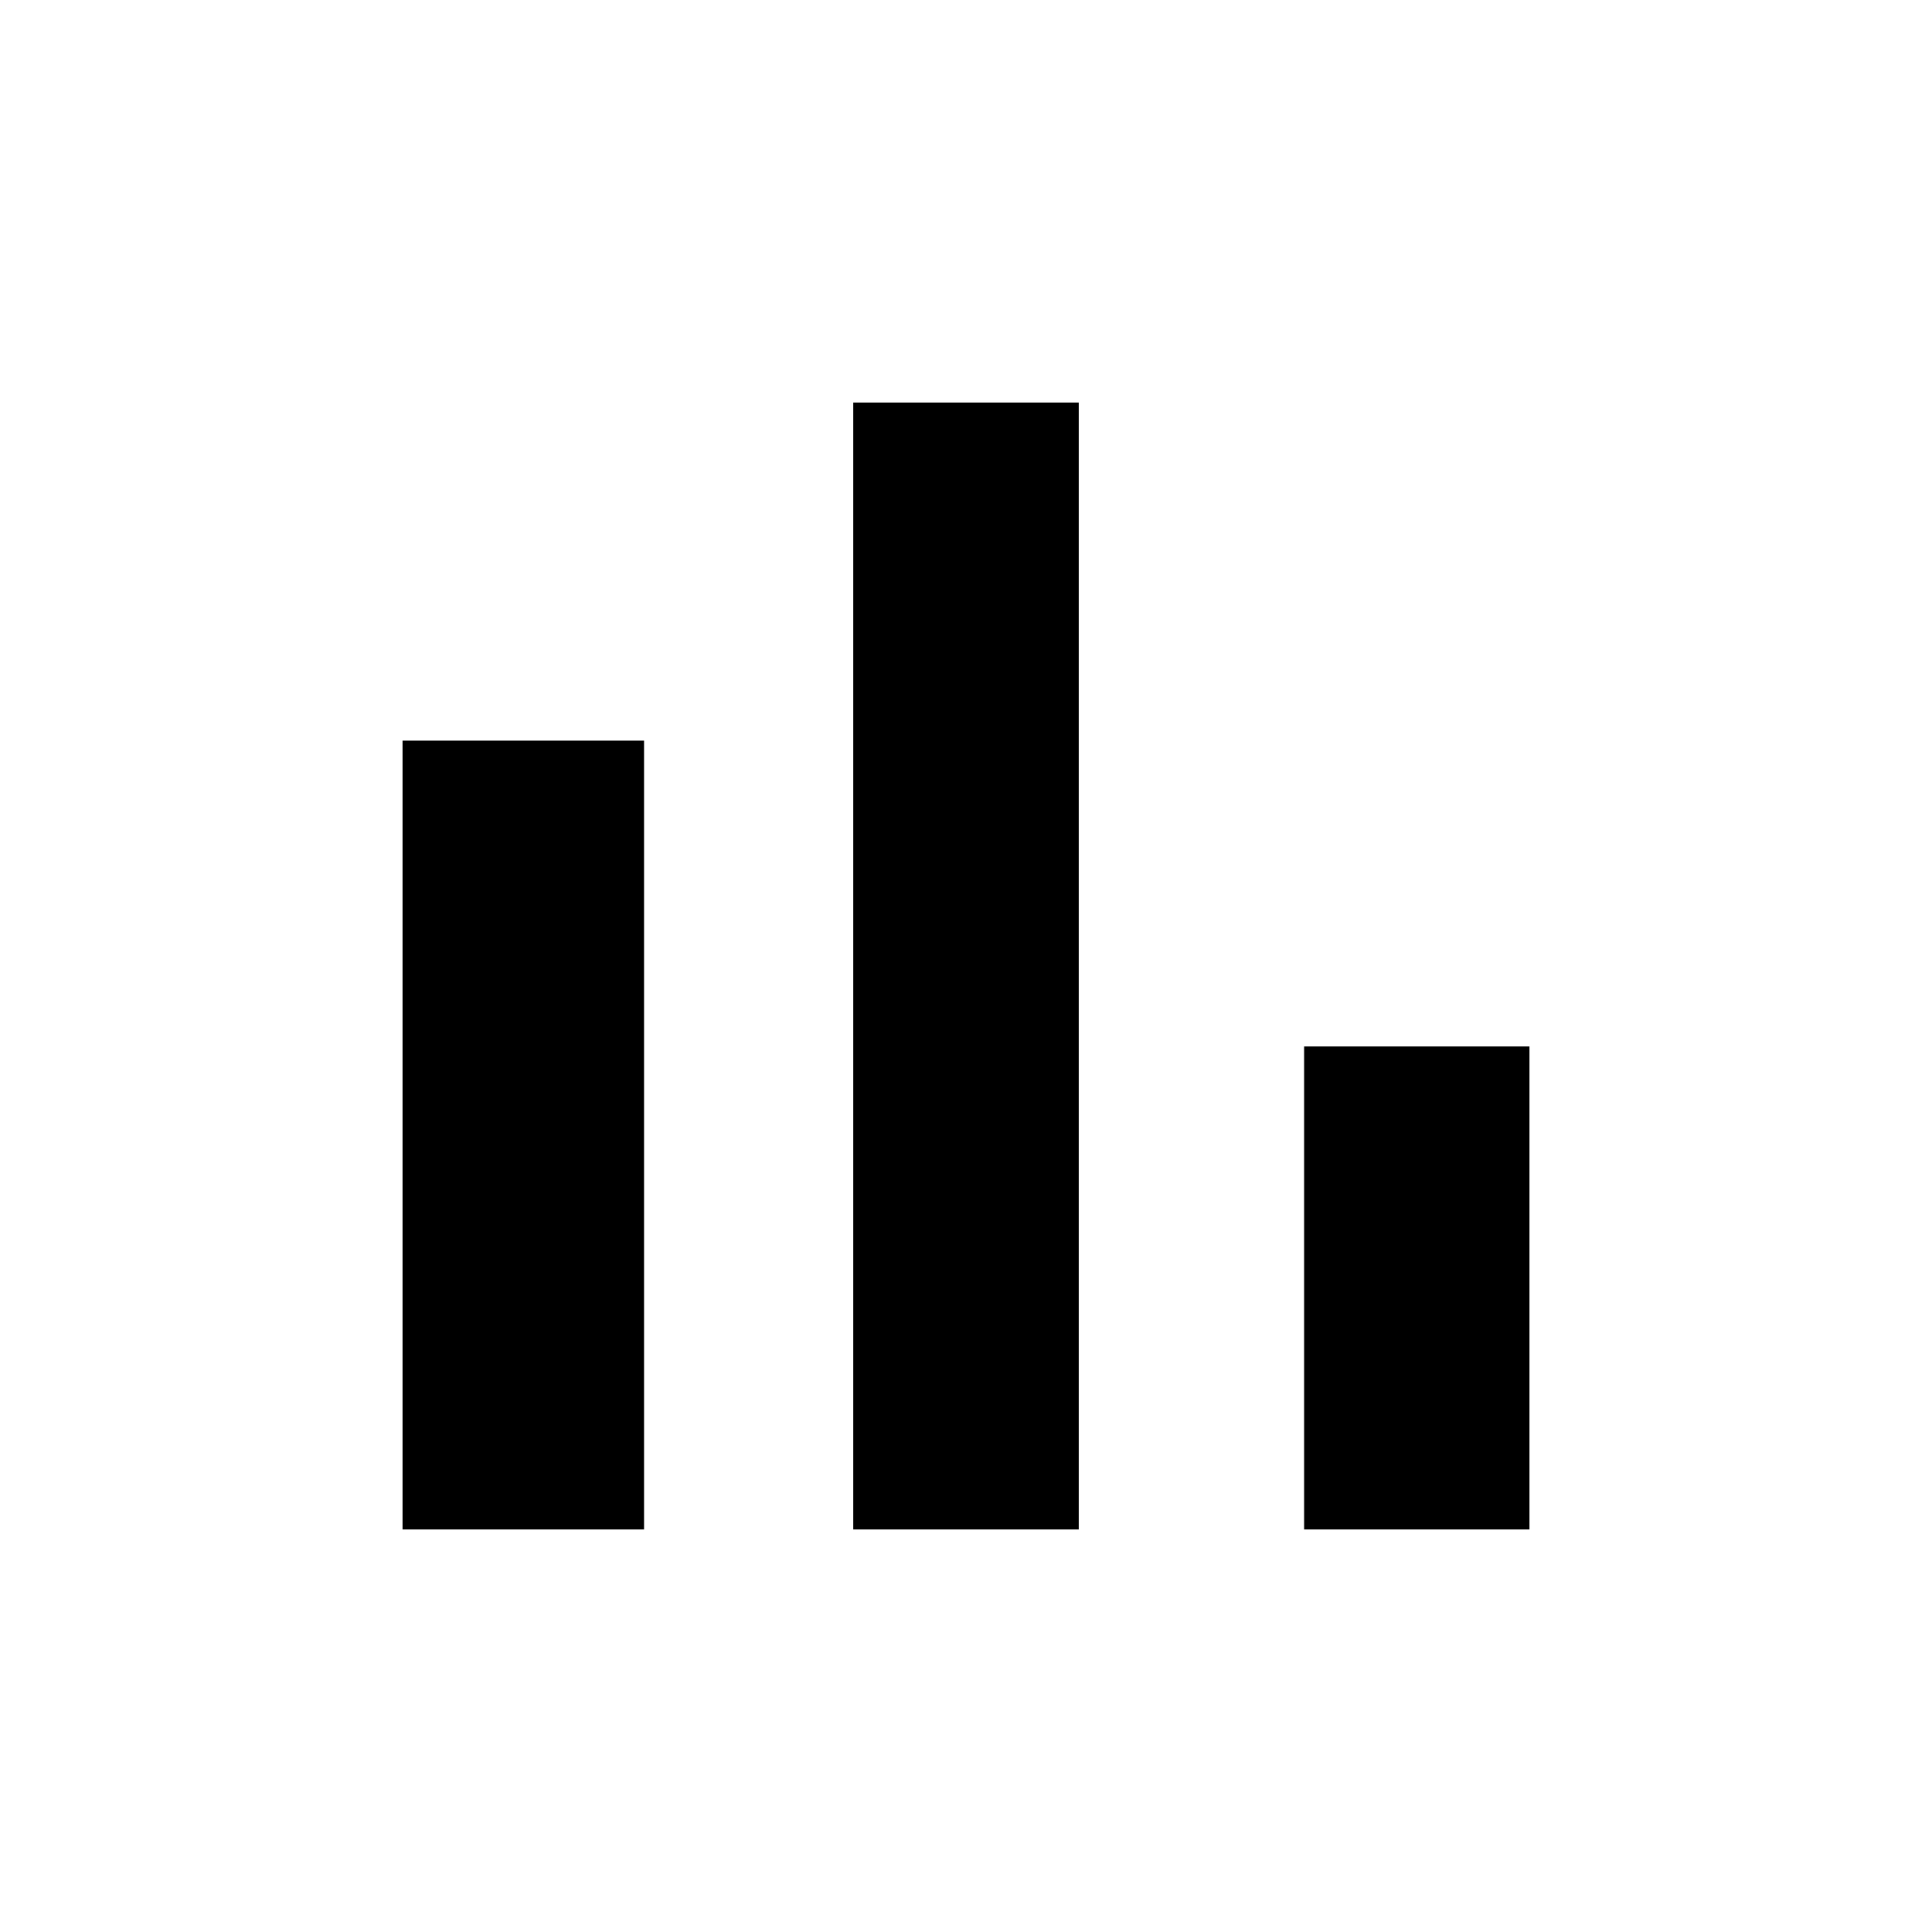
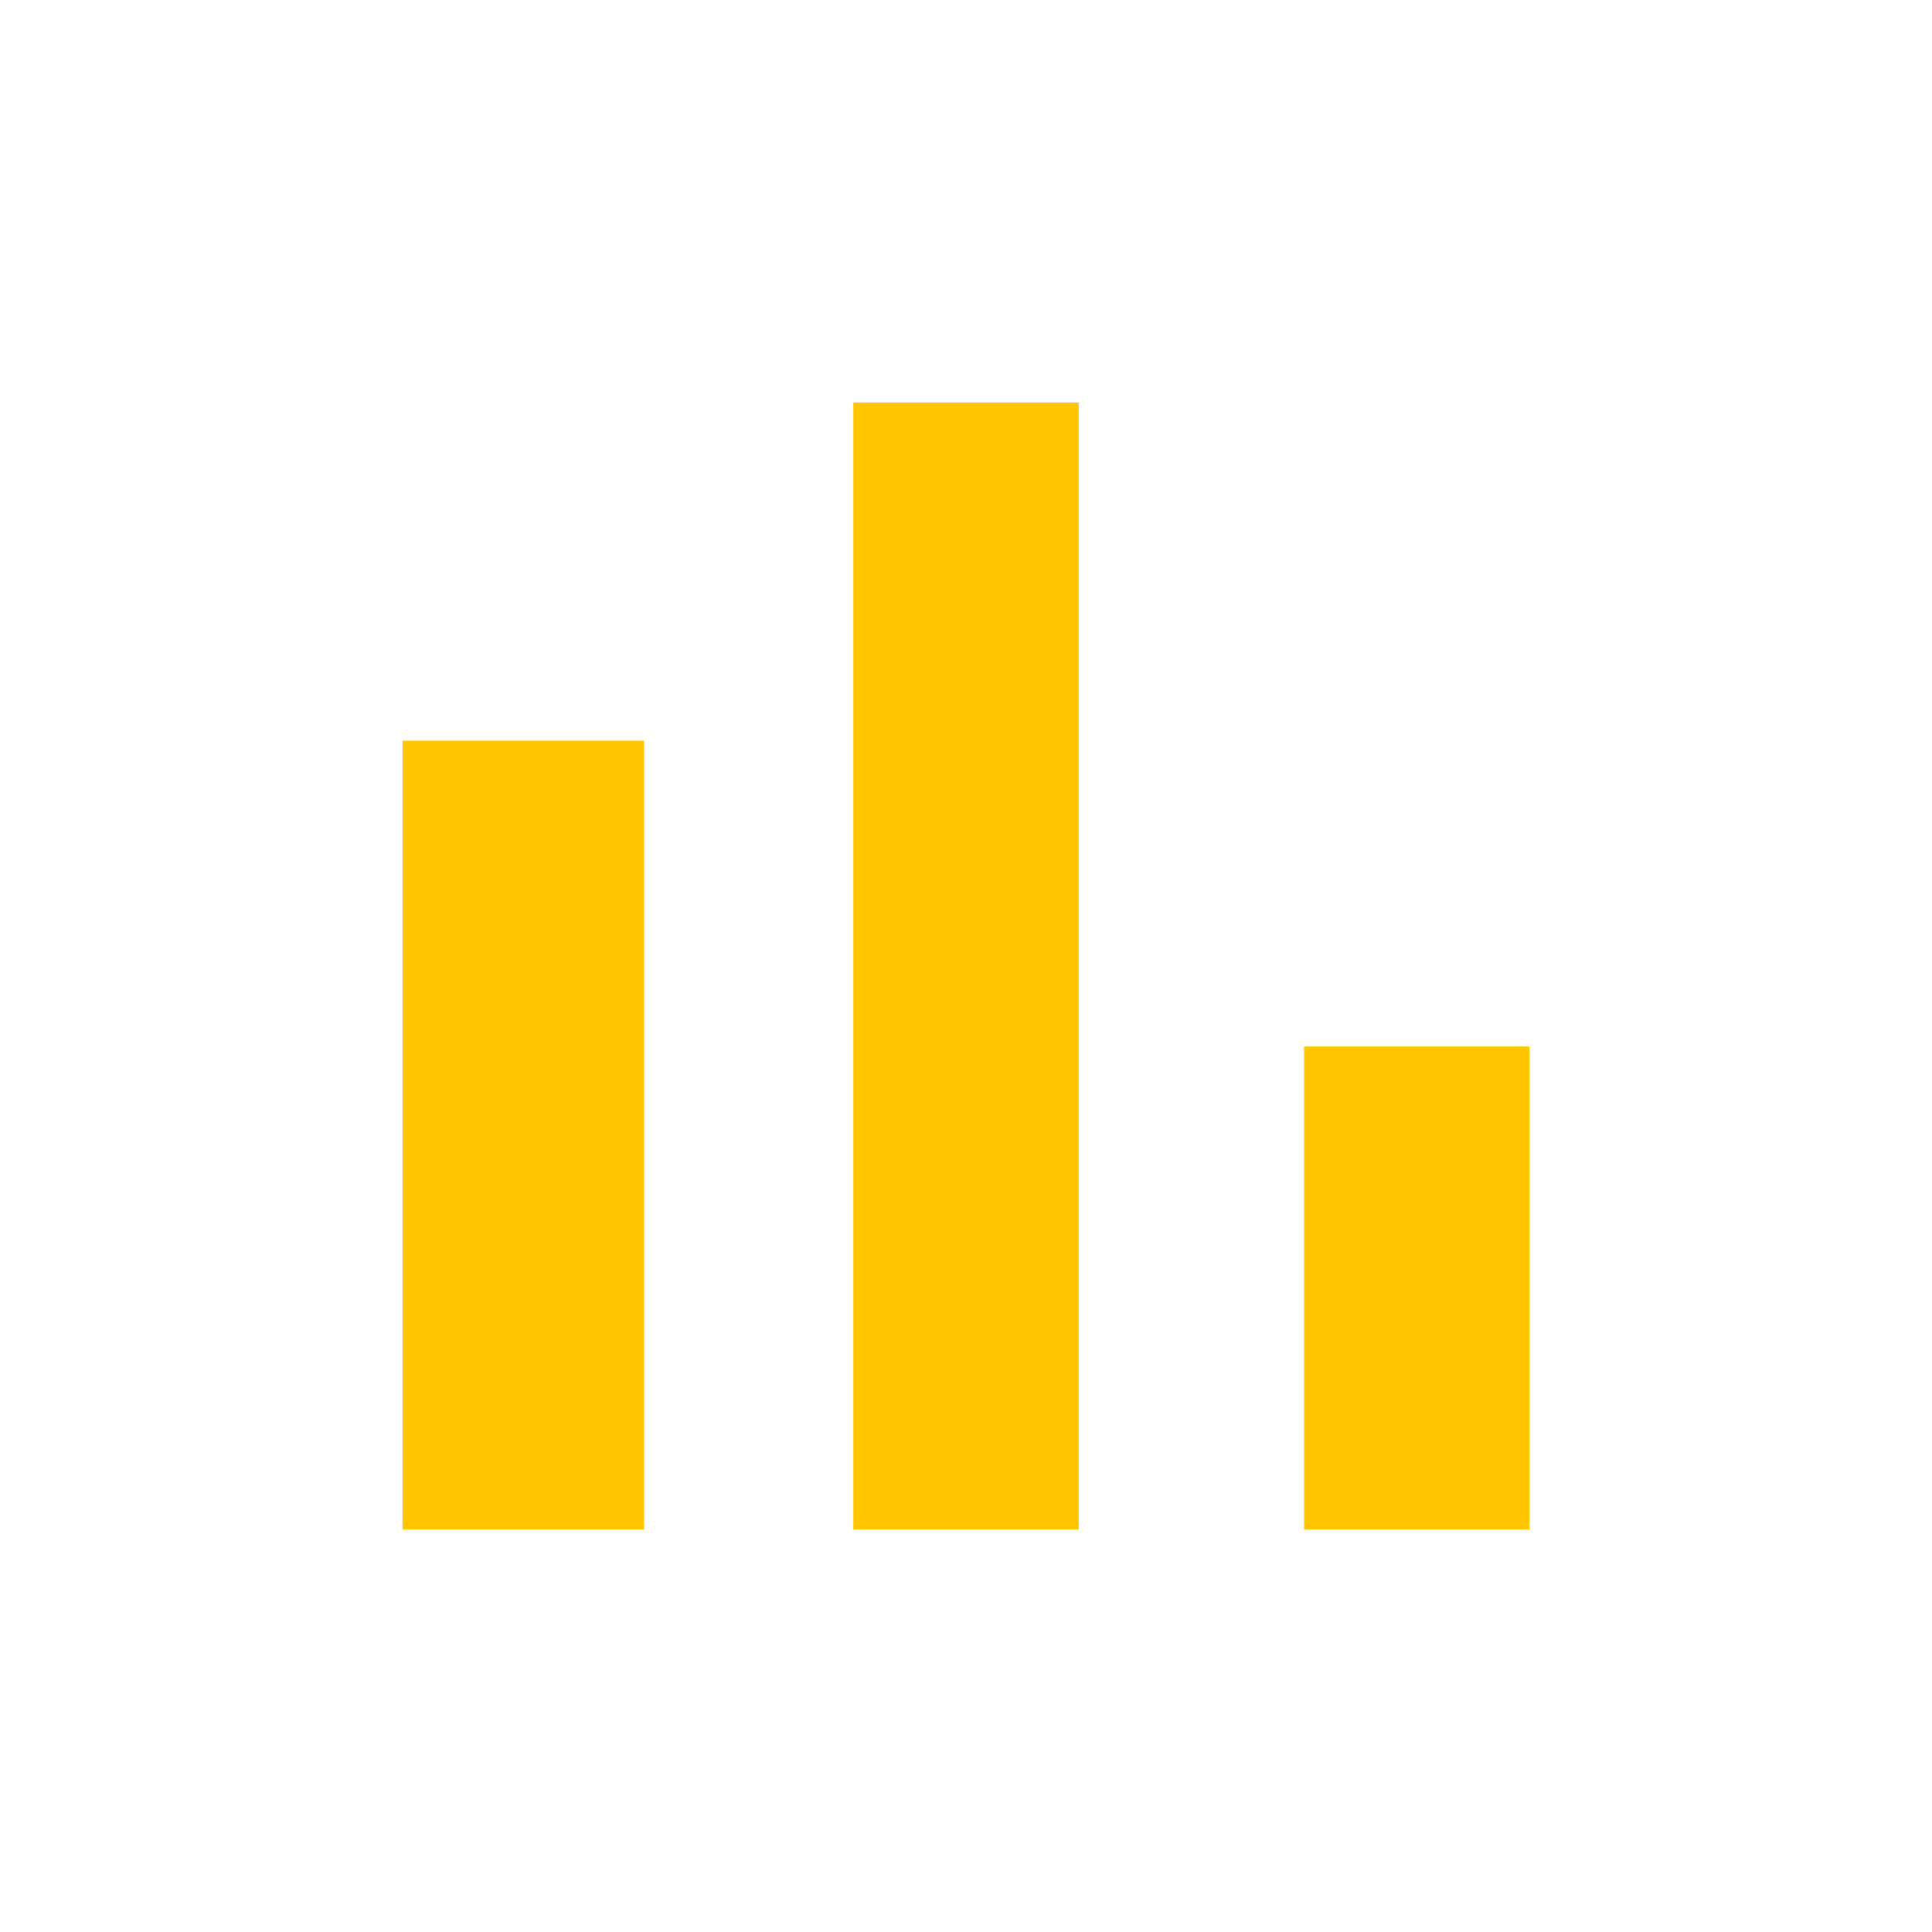
<svg xmlns="http://www.w3.org/2000/svg" width="14" height="14" viewBox="0 0 14 14" fill="none">
-   <path d="M2.917 5.367H4.667V11.083H2.917V5.367ZM6.183 2.917H7.817V11.083H6.183V2.917ZM9.45 7.583H11.083V11.083H9.45V7.583Z" fill="black" />
+   <path d="M2.917 5.367H4.667V11.083H2.917V5.367ZM6.183 2.917H7.817V11.083H6.183V2.917ZM9.45 7.583H11.083V11.083H9.45V7.583Z" fill="#FFC600" />
</svg>
